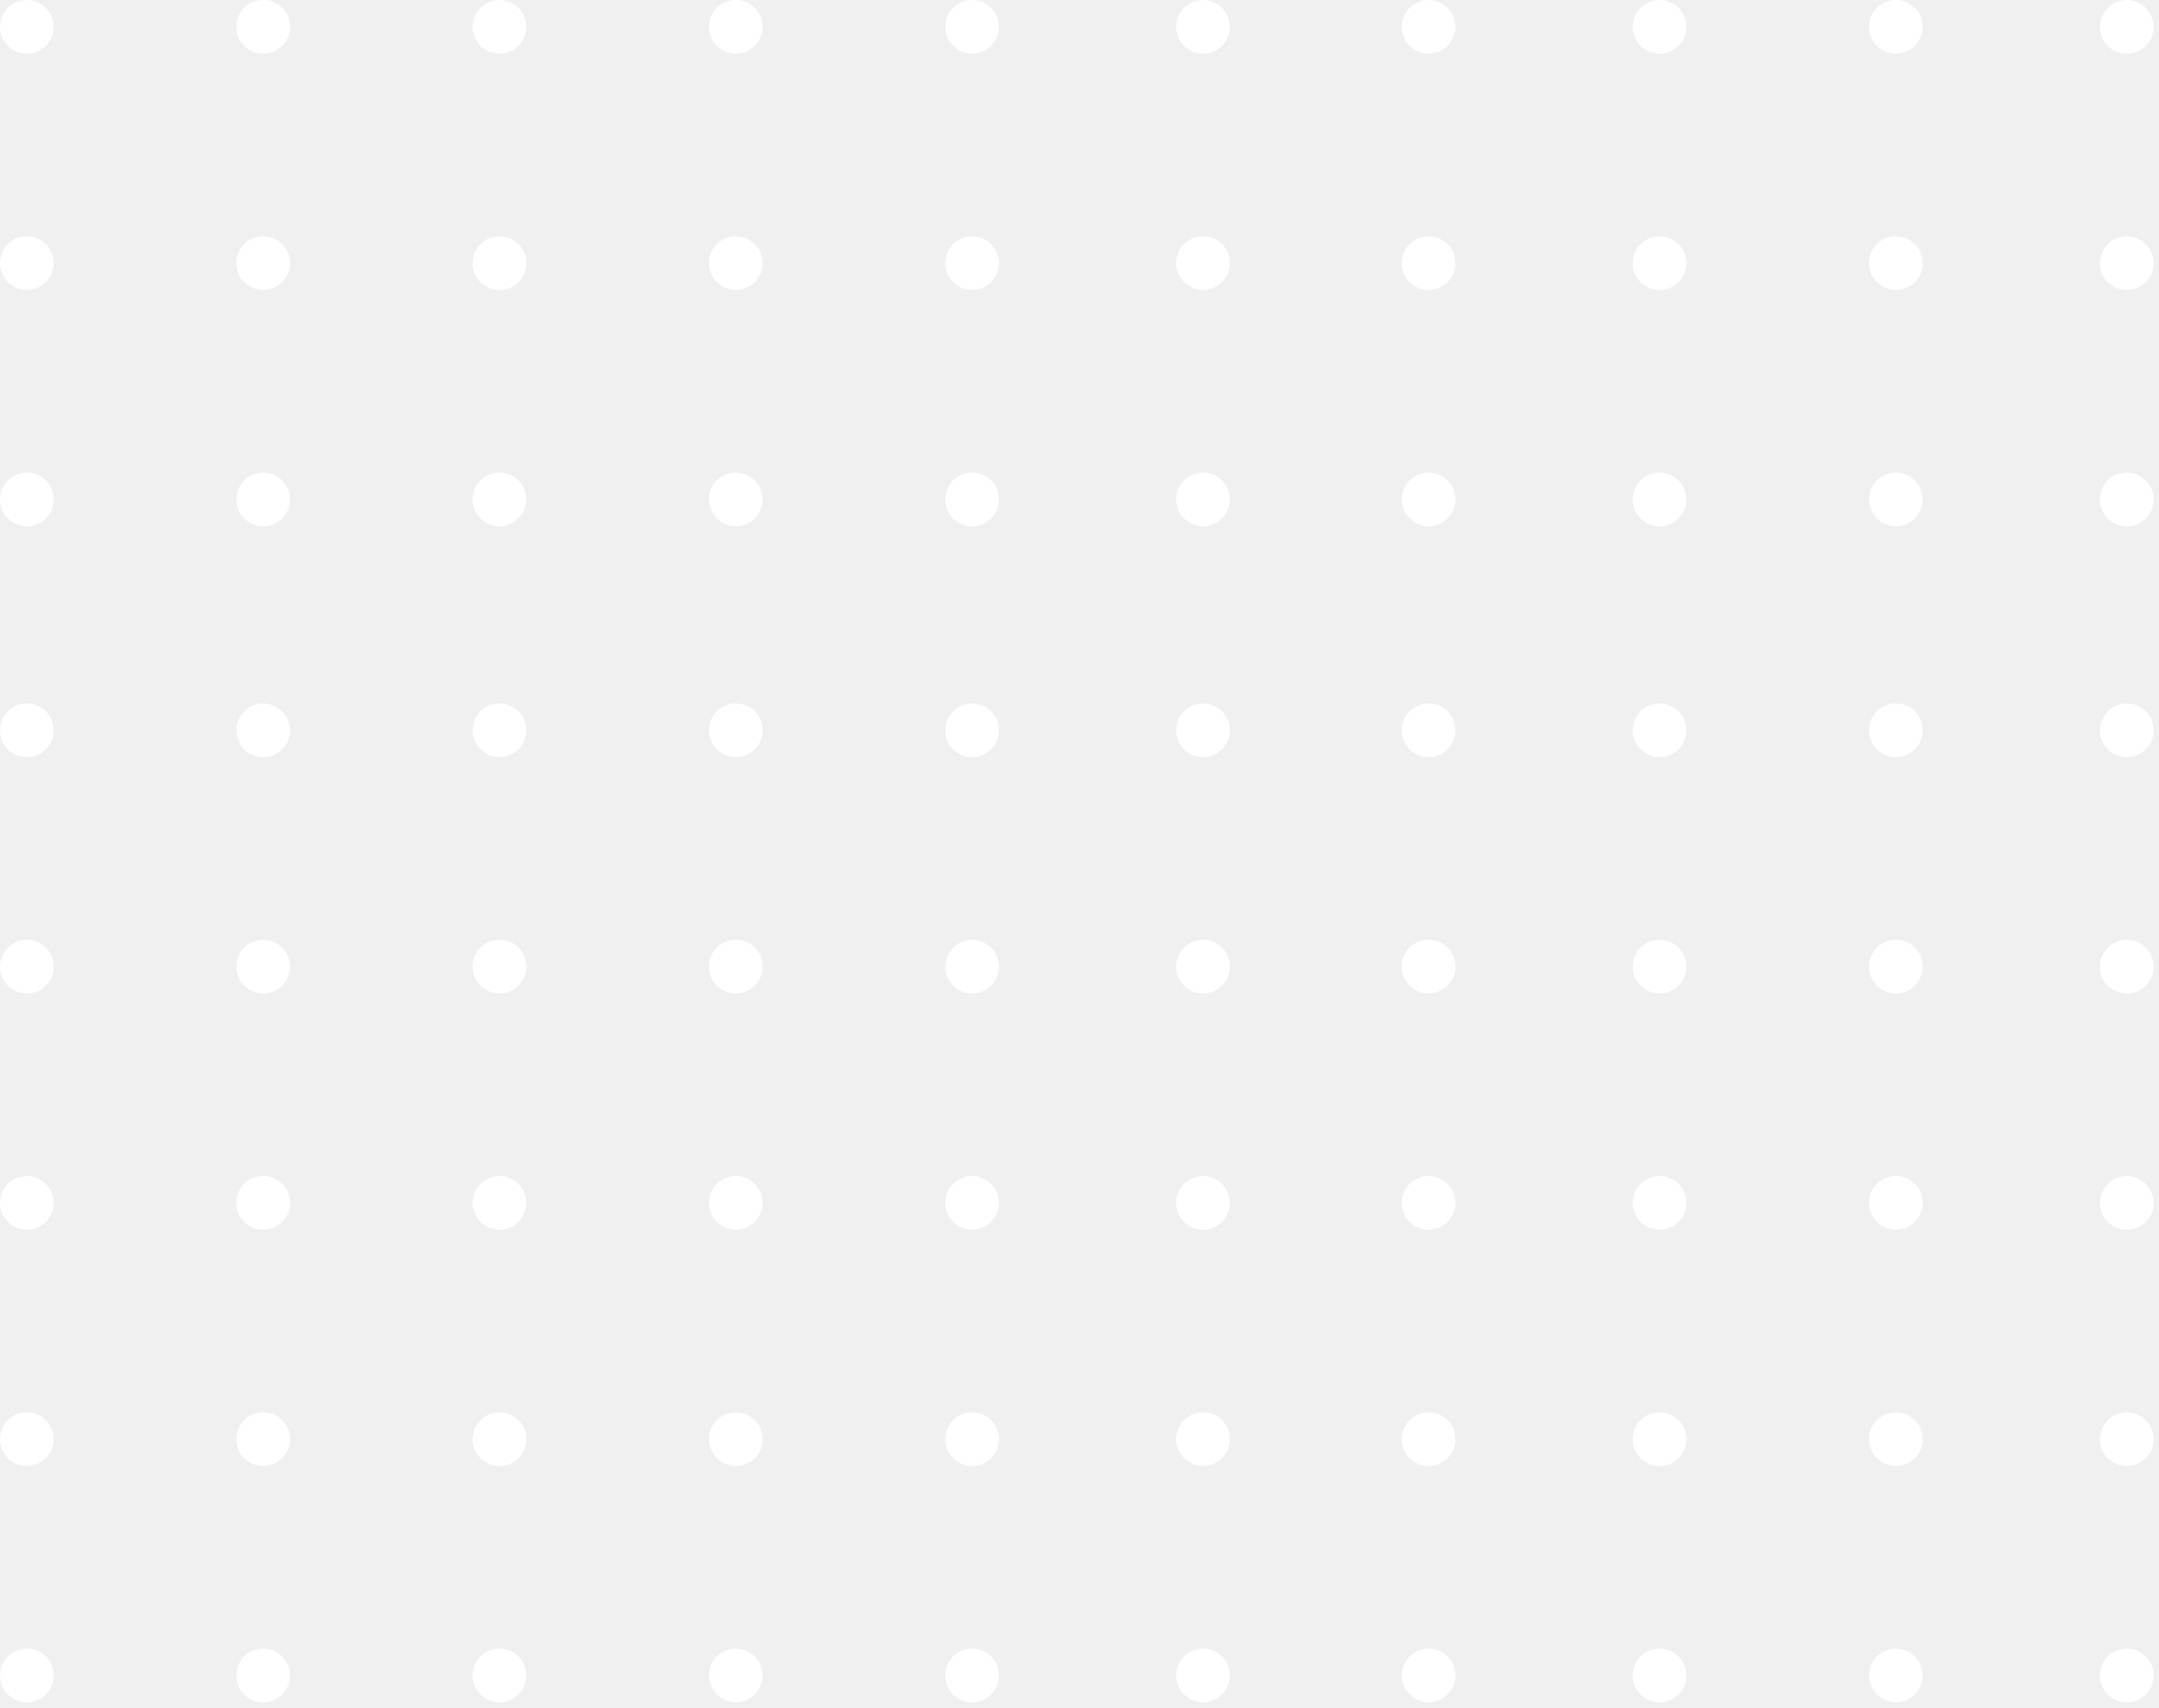
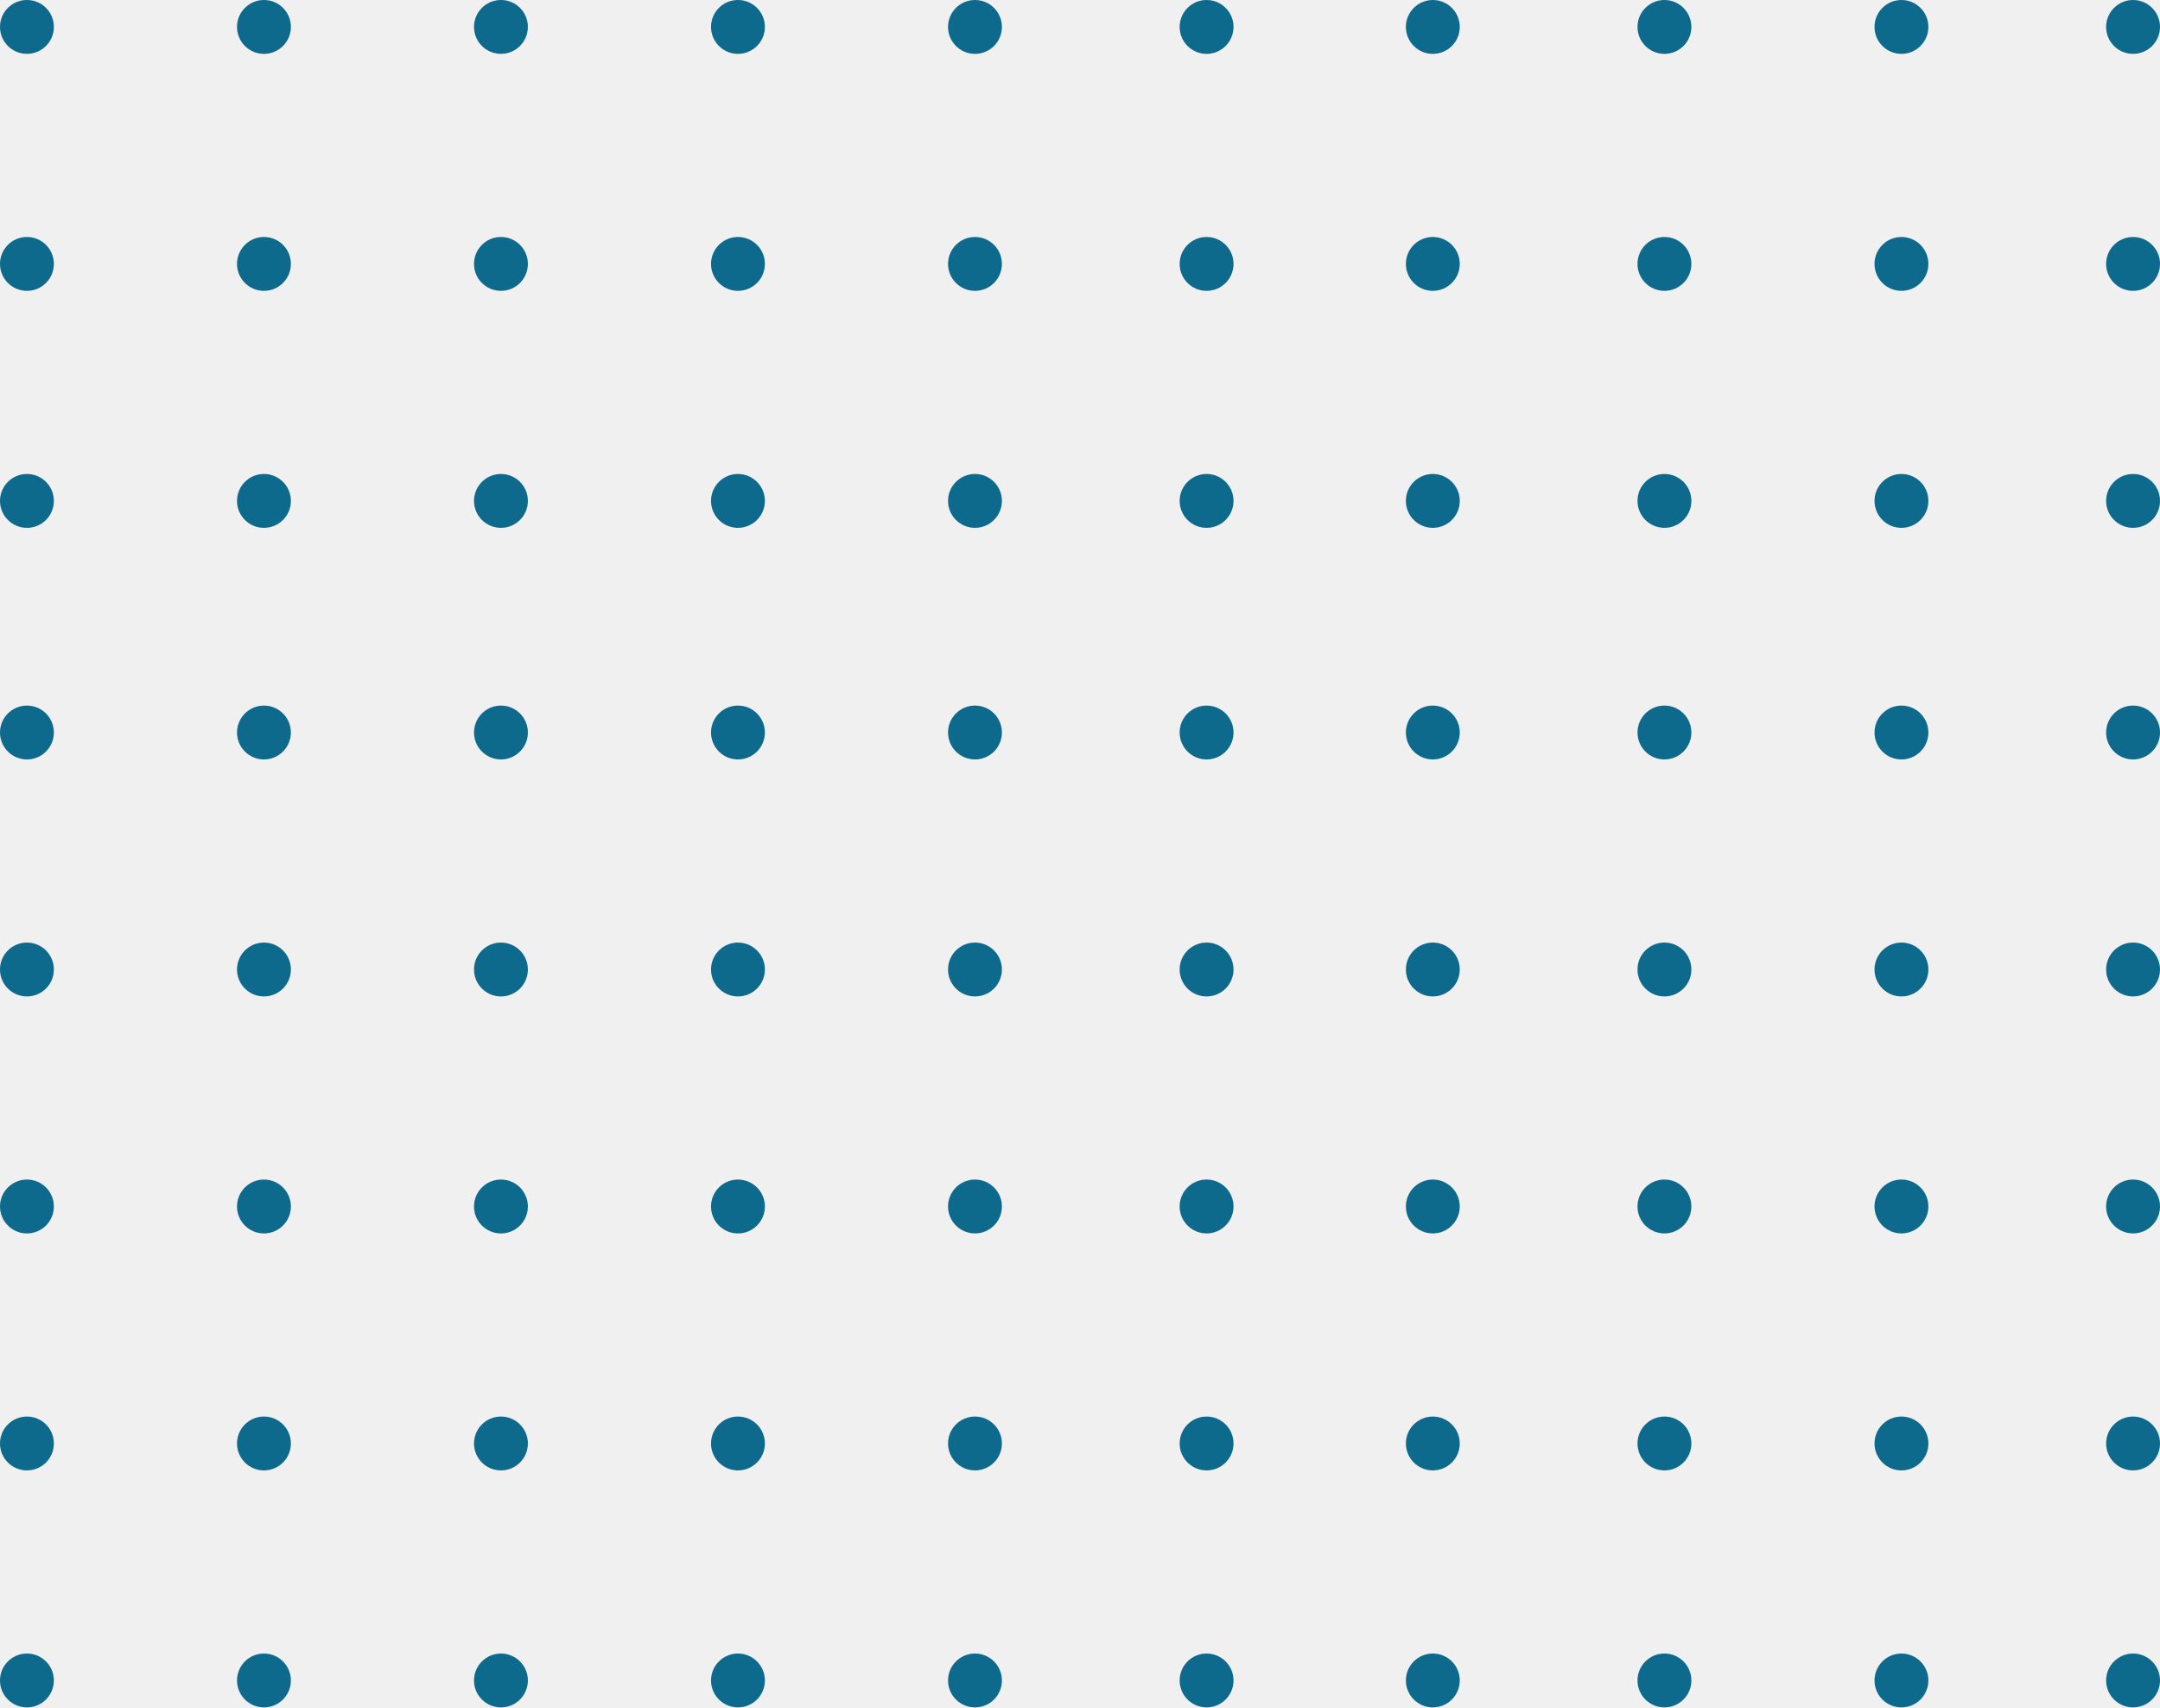
- <svg xmlns="http://www.w3.org/2000/svg" fill="none" height="106" viewBox="0 0 134 106" width="134">
-   <g fill="#fff">
-     <circle cx="1.667" cy="104" r="1.667" transform="matrix(0 -1 1 0 -102.3333 105.6667)" />
-     <circle cx="16.333" cy="104" r="1.667" transform="matrix(0 -1 1 0 -87.6666 120.3334)" />
-     <circle cx="31" cy="104" r="1.667" transform="matrix(0 -1 1 0 -73 135)" />
-     <circle cx="45.667" cy="104" r="1.667" transform="matrix(0 -1 1 0 -58.3333 149.6667)" />
-     <circle cx="60.333" cy="104" r="1.667" transform="matrix(0 -1 1 0 -43.6666 164.3334)" />
-     <circle cx="88.667" cy="104" r="1.667" transform="matrix(0 -1 1 0 -15.3333 192.6667)" />
-     <circle cx="117.667" cy="104" r="1.667" transform="matrix(0 -1 1 0 13.667 221.667)" />
-     <circle cx="74.667" cy="104" r="1.667" transform="matrix(0 -1 1 0 -29.3333 178.6667)" />
-     <circle cx="103" cy="104" r="1.667" transform="matrix(0 -1 1 0 -1 207)" />
-     <circle cx="132" cy="104" r="1.667" transform="matrix(0 -1 1 0 28 236)" />
-     <circle cx="1.667" cy="89.334" r="1.667" transform="matrix(0 -1 1 0 -87.66683 91.00017)" />
-     <circle cx="16.333" cy="89.334" r="1.667" transform="matrix(0 -1 1 0 -73.0002 105.6668)" />
-     <circle cx="31" cy="89.334" r="1.667" transform="matrix(0 -1 1 0 -58.3335 120.3335)" />
-     <circle cx="45.667" cy="89.334" r="1.667" transform="matrix(0 -1 1 0 -43.6668 135.0002)" />
-     <circle cx="60.333" cy="89.334" r="1.667" transform="matrix(0 -1 1 0 -29.0004 149.667)" />
-     <circle cx="88.667" cy="89.334" r="1.667" transform="matrix(0 -1 1 0 -.667 178.0004)" />
-     <circle cx="117.667" cy="89.334" r="1.667" transform="matrix(0 -1 1 0 28.3333 207.0007)" />
-     <circle cx="74.667" cy="89.334" r="1.667" transform="matrix(0 -1 1 0 -14.667 164.0004)" />
-     <circle cx="103" cy="89.334" r="1.667" transform="matrix(0 -1 1 0 13.6663 192.3337)" />
-     <circle cx="132" cy="89.334" r="1.667" transform="matrix(0 -1 1 0 42.6663 221.3337)" />
-     <circle cx="1.667" cy="74.667" r="1.667" transform="matrix(0 -1 1 0 -73.00033 76.33367)" />
-     <circle cx="1.667" cy="31" r="1.667" transform="matrix(0 -1 1 0 -29.33353 32.66687)" />
-     <circle cx="16.333" cy="74.667" r="1.667" transform="matrix(0 -1 1 0 -58.3337 91.0003)" />
-     <circle cx="16.333" cy="31" r="1.667" transform="matrix(0 -1 1 0 -14.6669 47.3335)" />
-     <circle cx="31" cy="74.667" r="1.667" transform="matrix(0 -1 1 0 -43.667 105.667)" />
-     <circle cx="31" cy="31" r="1.667" transform="matrix(0 -1 1 0 -.0002 62.0002)" />
-     <circle cx="45.667" cy="74.667" r="1.667" transform="matrix(0 -1 1 0 -29.0003 120.3337)" />
-     <circle cx="45.667" cy="31" r="1.667" transform="matrix(0 -1 1 0 14.6665 76.6669)" />
-     <circle cx="60.333" cy="74.667" r="1.667" transform="matrix(0 -1 1 0 -14.3334 135)" />
-     <circle cx="60.333" cy="31" r="1.667" transform="matrix(0 -1 1 0 29.3333 91.3333)" />
-     <circle cx="88.667" cy="74.667" r="1.667" transform="matrix(0 -1 1 0 14 163.3334)" />
-     <circle cx="88.667" cy="31" r="1.667" transform="matrix(0 -1 1 0 57.6667 119.6667)" />
-     <circle cx="117.667" cy="74.667" r="1.667" transform="matrix(0 -1 1 0 43.0003 192.3337)" />
-     <circle cx="117.667" cy="31" r="1.667" transform="matrix(0 -1 1 0 86.667 148.667)" />
-     <circle cx="74.667" cy="74.667" r="1.667" transform="matrix(0 -1 1 0 0 149.3334)" />
-     <circle cx="74.667" cy="31" r="1.667" transform="matrix(0 -1 1 0 43.6667 105.6667)" />
-     <circle cx="103" cy="74.667" r="1.667" transform="matrix(0 -1 1 0 28.3333 177.6667)" />
-     <circle cx="103" cy="31" r="1.667" transform="matrix(0 -1 1 0 72 134)" />
-     <circle cx="132" cy="74.667" r="1.667" transform="matrix(0 -1 1 0 57.3333 206.6667)" />
-     <circle cx="132" cy="31" r="1.667" transform="matrix(0 -1 1 0 101 163)" />
-     <circle cx="1.667" cy="60" r="1.667" transform="matrix(0 -1 1 0 -58.33353 61.66687)" />
-     <circle cx="1.667" cy="16.334" r="1.667" transform="matrix(0 -1 1 0 -14.66683 18.00017)" />
-     <circle cx="16.333" cy="60" r="1.667" transform="matrix(0 -1 1 0 -43.6669 76.3335)" />
-     <circle cx="16.333" cy="16.334" r="1.667" transform="matrix(0 -1 1 0 -.0002 32.6668)" />
-     <circle cx="31" cy="60" r="1.667" transform="matrix(0 -1 1 0 -29.0002 91.0002)" />
-     <circle cx="31" cy="16.334" r="1.667" transform="matrix(0 -1 1 0 14.6665 47.3335)" />
-     <circle cx="45.667" cy="60" r="1.667" transform="matrix(0 -1 1 0 -14.3335 105.6669)" />
-     <circle cx="45.667" cy="16.334" r="1.667" transform="matrix(0 -1 1 0 29.3332 62.0002)" />
-     <circle cx="60.333" cy="60" r="1.667" transform="matrix(0 -1 1 0 .3331 120.3335)" />
-     <circle cx="60.333" cy="16.334" r="1.667" transform="matrix(0 -1 1 0 43.9998 76.6668)" />
-     <circle cx="88.667" cy="60" r="1.667" transform="matrix(0 -1 1 0 28.6665 148.6669)" />
-     <circle cx="88.667" cy="16.334" r="1.667" transform="matrix(0 -1 1 0 72.3332 105.0002)" />
-     <circle cx="117.667" cy="60" r="1.667" transform="matrix(0 -1 1 0 57.6668 177.6672)" />
-     <circle cx="117.667" cy="16.334" r="1.667" transform="matrix(0 -1 1 0 101.3335 134.0005)" />
-     <circle cx="74.667" cy="60" r="1.667" transform="matrix(0 -1 1 0 14.6665 134.6669)" />
-     <circle cx="74.667" cy="16.334" r="1.667" transform="matrix(0 -1 1 0 58.3332 91.0002)" />
-     <circle cx="103" cy="60" r="1.667" transform="matrix(0 -1 1 0 42.9998 163.0002)" />
-     <circle cx="103" cy="16.334" r="1.667" transform="matrix(0 -1 1 0 86.6665 119.3335)" />
-     <circle cx="132" cy="60" r="1.667" transform="matrix(0 -1 1 0 71.9998 192.0002)" />
-     <circle cx="132" cy="16.334" r="1.667" transform="matrix(0 -1 1 0 115.6665 148.3335)" />
-     <circle cx="1.667" cy="45.334" r="1.667" transform="matrix(0 -1 1 0 -43.66683 47.00017)" />
-     <circle cx="1.667" cy="1.667" r="1.667" transform="matrix(0 -1 1 0 -.00004 3.33338)" />
-     <circle cx="16.333" cy="45.334" r="1.667" transform="matrix(0 -1 1 0 -29.0002 61.6668)" />
-     <circle cx="16.333" cy="1.667" r="1.667" transform="matrix(0 -1 1 0 14.66659 18.00001)" />
-     <circle cx="31" cy="45.334" r="1.667" transform="matrix(0 -1 1 0 -14.3335 76.3335)" />
-     <circle cx="31" cy="1.667" r="1.667" transform="matrix(0 -1 1 0 29.33329 32.66671)" />
-     <circle cx="45.667" cy="45.334" r="1.667" transform="matrix(0 -1 1 0 .3332 91.0002)" />
-     <circle cx="45.667" cy="1.667" r="1.667" transform="matrix(0 -1 1 0 43.99999 47.33341)" />
-     <circle cx="60.333" cy="45.334" r="1.667" transform="matrix(0 -1 1 0 14.9996 105.667)" />
-     <circle cx="60.333" cy="1.667" r="1.667" transform="matrix(0 -1 1 0 58.66635 62.00025)" />
-     <circle cx="88.667" cy="45.334" r="1.667" transform="matrix(0 -1 1 0 43.333 134.0004)" />
-     <circle cx="88.667" cy="1.667" r="1.667" transform="matrix(0 -1 1 0 86.99975 90.33365)" />
-     <circle cx="117.667" cy="45.334" r="1.667" transform="matrix(0 -1 1 0 72.3333 163.0007)" />
-     <circle cx="117.667" cy="1.667" r="1.667" transform="matrix(0 -1 1 0 116.0001 119.334)" />
-     <circle cx="74.667" cy="45.334" r="1.667" transform="matrix(0 -1 1 0 29.333 120.0004)" />
-     <circle cx="74.667" cy="1.667" r="1.667" transform="matrix(0 -1 1 0 72.99975 76.33365)" />
-     <circle cx="103" cy="45.334" r="1.667" transform="matrix(0 -1 1 0 57.6663 148.3337)" />
-     <circle cx="103" cy="1.667" r="1.667" transform="matrix(0 -1 1 0 101.3331 104.6669)" />
-     <circle cx="132" cy="45.334" r="1.667" transform="matrix(0 -1 1 0 86.6663 177.3337)" />
-     <circle cx="132" cy="1.667" r="1.667" transform="matrix(0 -1 1 0 130.333 133.667)" />
+ <svg xmlns="http://www.w3.org/2000/svg" width="133.667" height="105.667" viewBox="0 0 133.667 105.667">
+   <defs>
+     <style>
+       .cls-1 {
+         fill: #0e6a8d;
+       }
+     </style>
+   </defs>
+   <g id="dotted-shape" transform="translate(0 0)">
+     <circle id="Ellipse_1" data-name="Ellipse 1" class="cls-1" cx="1.667" cy="1.667" r="1.667" transform="translate(0 105.667) rotate(-90)" />
+     <circle id="Ellipse_2" data-name="Ellipse 2" class="cls-1" cx="1.667" cy="1.667" r="1.667" transform="translate(14.667 105.667) rotate(-90)" />
+     <circle id="Ellipse_3" data-name="Ellipse 3" class="cls-1" cx="1.667" cy="1.667" r="1.667" transform="translate(29.333 105.667) rotate(-90)" />
+     <circle id="Ellipse_4" data-name="Ellipse 4" class="cls-1" cx="1.667" cy="1.667" r="1.667" transform="translate(44 105.667) rotate(-90)" />
+     <circle id="Ellipse_5" data-name="Ellipse 5" class="cls-1" cx="1.667" cy="1.667" r="1.667" transform="translate(58.667 105.667) rotate(-90)" />
+     <circle id="Ellipse_6" data-name="Ellipse 6" class="cls-1" cx="1.667" cy="1.667" r="1.667" transform="translate(87 105.667) rotate(-90)" />
+     <circle id="Ellipse_7" data-name="Ellipse 7" class="cls-1" cx="1.667" cy="1.667" r="1.667" transform="translate(116 105.667) rotate(-90)" />
+     <circle id="Ellipse_8" data-name="Ellipse 8" class="cls-1" cx="1.667" cy="1.667" r="1.667" transform="translate(73 105.667) rotate(-90)" />
+     <circle id="Ellipse_9" data-name="Ellipse 9" class="cls-1" cx="1.667" cy="1.667" r="1.667" transform="translate(101.333 105.667) rotate(-90)" />
+     <circle id="Ellipse_10" data-name="Ellipse 10" class="cls-1" cx="1.667" cy="1.667" r="1.667" transform="translate(130.333 105.667) rotate(-90)" />
+     <circle id="Ellipse_11" data-name="Ellipse 11" class="cls-1" cx="1.667" cy="1.667" r="1.667" transform="translate(0 91) rotate(-90)" />
+     <circle id="Ellipse_12" data-name="Ellipse 12" class="cls-1" cx="1.667" cy="1.667" r="1.667" transform="translate(14.667 91) rotate(-90)" />
+     <circle id="Ellipse_13" data-name="Ellipse 13" class="cls-1" cx="1.667" cy="1.667" r="1.667" transform="translate(29.333 91) rotate(-90)" />
+     <circle id="Ellipse_14" data-name="Ellipse 14" class="cls-1" cx="1.667" cy="1.667" r="1.667" transform="translate(44 91) rotate(-90)" />
+     <circle id="Ellipse_15" data-name="Ellipse 15" class="cls-1" cx="1.667" cy="1.667" r="1.667" transform="translate(58.667 91) rotate(-90)" />
+     <circle id="Ellipse_16" data-name="Ellipse 16" class="cls-1" cx="1.667" cy="1.667" r="1.667" transform="translate(87 91) rotate(-90)" />
+     <circle id="Ellipse_17" data-name="Ellipse 17" class="cls-1" cx="1.667" cy="1.667" r="1.667" transform="translate(116 91) rotate(-90)" />
+     <circle id="Ellipse_18" data-name="Ellipse 18" class="cls-1" cx="1.667" cy="1.667" r="1.667" transform="translate(73 91) rotate(-90)" />
+     <circle id="Ellipse_19" data-name="Ellipse 19" class="cls-1" cx="1.667" cy="1.667" r="1.667" transform="translate(101.333 91) rotate(-90)" />
+     <circle id="Ellipse_20" data-name="Ellipse 20" class="cls-1" cx="1.667" cy="1.667" r="1.667" transform="translate(130.333 91) rotate(-90)" />
+     <circle id="Ellipse_21" data-name="Ellipse 21" class="cls-1" cx="1.667" cy="1.667" r="1.667" transform="translate(0 76.334) rotate(-90)" />
+     <circle id="Ellipse_22" data-name="Ellipse 22" class="cls-1" cx="1.667" cy="1.667" r="1.667" transform="translate(0 32.667) rotate(-90)" />
+     <circle id="Ellipse_23" data-name="Ellipse 23" class="cls-1" cx="1.667" cy="1.667" r="1.667" transform="translate(14.667 76.334) rotate(-90)" />
+     <circle id="Ellipse_24" data-name="Ellipse 24" class="cls-1" cx="1.667" cy="1.667" r="1.667" transform="translate(14.667 32.667) rotate(-90)" />
+     <circle id="Ellipse_25" data-name="Ellipse 25" class="cls-1" cx="1.667" cy="1.667" r="1.667" transform="translate(29.333 76.334) rotate(-90)" />
+     <circle id="Ellipse_26" data-name="Ellipse 26" class="cls-1" cx="1.667" cy="1.667" r="1.667" transform="translate(29.333 32.667) rotate(-90)" />
+     <circle id="Ellipse_27" data-name="Ellipse 27" class="cls-1" cx="1.667" cy="1.667" r="1.667" transform="translate(44 76.334) rotate(-90)" />
+     <circle id="Ellipse_28" data-name="Ellipse 28" class="cls-1" cx="1.667" cy="1.667" r="1.667" transform="translate(44 32.667) rotate(-90)" />
+     <circle id="Ellipse_29" data-name="Ellipse 29" class="cls-1" cx="1.667" cy="1.667" r="1.667" transform="translate(58.667 76.333) rotate(-90)" />
+     <circle id="Ellipse_30" data-name="Ellipse 30" class="cls-1" cx="1.667" cy="1.667" r="1.667" transform="translate(58.667 32.667) rotate(-90)" />
+     <circle id="Ellipse_31" data-name="Ellipse 31" class="cls-1" cx="1.667" cy="1.667" r="1.667" transform="translate(87 76.333) rotate(-90)" />
+     <circle id="Ellipse_32" data-name="Ellipse 32" class="cls-1" cx="1.667" cy="1.667" r="1.667" transform="translate(87 32.667) rotate(-90)" />
+     <circle id="Ellipse_33" data-name="Ellipse 33" class="cls-1" cx="1.667" cy="1.667" r="1.667" transform="translate(116 76.333) rotate(-90)" />
+     <circle id="Ellipse_34" data-name="Ellipse 34" class="cls-1" cx="1.667" cy="1.667" r="1.667" transform="translate(116 32.667) rotate(-90)" />
+     <circle id="Ellipse_35" data-name="Ellipse 35" class="cls-1" cx="1.667" cy="1.667" r="1.667" transform="translate(73 76.333) rotate(-90)" />
+     <circle id="Ellipse_36" data-name="Ellipse 36" class="cls-1" cx="1.667" cy="1.667" r="1.667" transform="translate(73 32.667) rotate(-90)" />
+     <circle id="Ellipse_37" data-name="Ellipse 37" class="cls-1" cx="1.667" cy="1.667" r="1.667" transform="translate(101.333 76.333) rotate(-90)" />
+     <circle id="Ellipse_38" data-name="Ellipse 38" class="cls-1" cx="1.667" cy="1.667" r="1.667" transform="translate(101.333 32.667) rotate(-90)" />
+     <circle id="Ellipse_39" data-name="Ellipse 39" class="cls-1" cx="1.667" cy="1.667" r="1.667" transform="translate(130.333 76.333) rotate(-90)" />
+     <circle id="Ellipse_40" data-name="Ellipse 40" class="cls-1" cx="1.667" cy="1.667" r="1.667" transform="translate(130.333 32.667) rotate(-90)" />
+     <circle id="Ellipse_41" data-name="Ellipse 41" class="cls-1" cx="1.667" cy="1.667" r="1.667" transform="translate(0 61.667) rotate(-90)" />
+     <circle id="Ellipse_42" data-name="Ellipse 42" class="cls-1" cx="1.667" cy="1.667" r="1.667" transform="translate(0 18) rotate(-90)" />
+     <circle id="Ellipse_43" data-name="Ellipse 43" class="cls-1" cx="1.667" cy="1.667" r="1.667" transform="translate(14.667 61.667) rotate(-90)" />
+     <circle id="Ellipse_44" data-name="Ellipse 44" class="cls-1" cx="1.667" cy="1.667" r="1.667" transform="translate(14.667 18) rotate(-90)" />
+     <circle id="Ellipse_45" data-name="Ellipse 45" class="cls-1" cx="1.667" cy="1.667" r="1.667" transform="translate(29.333 61.667) rotate(-90)" />
+     <circle id="Ellipse_46" data-name="Ellipse 46" class="cls-1" cx="1.667" cy="1.667" r="1.667" transform="translate(29.333 18) rotate(-90)" />
+     <circle id="Ellipse_47" data-name="Ellipse 47" class="cls-1" cx="1.667" cy="1.667" r="1.667" transform="translate(44 61.667) rotate(-90)" />
+     <circle id="Ellipse_48" data-name="Ellipse 48" class="cls-1" cx="1.667" cy="1.667" r="1.667" transform="translate(44 18) rotate(-90)" />
+     <circle id="Ellipse_49" data-name="Ellipse 49" class="cls-1" cx="1.667" cy="1.667" r="1.667" transform="translate(58.667 61.667) rotate(-90)" />
+     <circle id="Ellipse_50" data-name="Ellipse 50" class="cls-1" cx="1.667" cy="1.667" r="1.667" transform="translate(58.667 18) rotate(-90)" />
+     <circle id="Ellipse_51" data-name="Ellipse 51" class="cls-1" cx="1.667" cy="1.667" r="1.667" transform="translate(87 61.667) rotate(-90)" />
+     <circle id="Ellipse_52" data-name="Ellipse 52" class="cls-1" cx="1.667" cy="1.667" r="1.667" transform="translate(87 18) rotate(-90)" />
+     <circle id="Ellipse_53" data-name="Ellipse 53" class="cls-1" cx="1.667" cy="1.667" r="1.667" transform="translate(116 61.667) rotate(-90)" />
+     <circle id="Ellipse_54" data-name="Ellipse 54" class="cls-1" cx="1.667" cy="1.667" r="1.667" transform="translate(116 18) rotate(-90)" />
+     <circle id="Ellipse_55" data-name="Ellipse 55" class="cls-1" cx="1.667" cy="1.667" r="1.667" transform="translate(73 61.667) rotate(-90)" />
+     <circle id="Ellipse_56" data-name="Ellipse 56" class="cls-1" cx="1.667" cy="1.667" r="1.667" transform="translate(73 18) rotate(-90)" />
+     <circle id="Ellipse_57" data-name="Ellipse 57" class="cls-1" cx="1.667" cy="1.667" r="1.667" transform="translate(101.333 61.667) rotate(-90)" />
+     <circle id="Ellipse_58" data-name="Ellipse 58" class="cls-1" cx="1.667" cy="1.667" r="1.667" transform="translate(101.333 18) rotate(-90)" />
+     <circle id="Ellipse_59" data-name="Ellipse 59" class="cls-1" cx="1.667" cy="1.667" r="1.667" transform="translate(130.333 61.667) rotate(-90)" />
+     <circle id="Ellipse_60" data-name="Ellipse 60" class="cls-1" cx="1.667" cy="1.667" r="1.667" transform="translate(130.333 18) rotate(-90)" />
+     <circle id="Ellipse_61" data-name="Ellipse 61" class="cls-1" cx="1.667" cy="1.667" r="1.667" transform="translate(0 47) rotate(-90)" />
+     <circle id="Ellipse_62" data-name="Ellipse 62" class="cls-1" cx="1.667" cy="1.667" r="1.667" transform="translate(0 3.333) rotate(-90)" />
+     <circle id="Ellipse_63" data-name="Ellipse 63" class="cls-1" cx="1.667" cy="1.667" r="1.667" transform="translate(14.667 47) rotate(-90)" />
+     <circle id="Ellipse_64" data-name="Ellipse 64" class="cls-1" cx="1.667" cy="1.667" r="1.667" transform="translate(14.667 3.333) rotate(-90)" />
+     <circle id="Ellipse_65" data-name="Ellipse 65" class="cls-1" cx="1.667" cy="1.667" r="1.667" transform="translate(29.333 47) rotate(-90)" />
+     <circle id="Ellipse_66" data-name="Ellipse 66" class="cls-1" cx="1.667" cy="1.667" r="1.667" transform="translate(29.333 3.333) rotate(-90)" />
+     <circle id="Ellipse_67" data-name="Ellipse 67" class="cls-1" cx="1.667" cy="1.667" r="1.667" transform="translate(44 47) rotate(-90)" />
+     <circle id="Ellipse_68" data-name="Ellipse 68" class="cls-1" cx="1.667" cy="1.667" r="1.667" transform="translate(44 3.333) rotate(-90)" />
+     <circle id="Ellipse_69" data-name="Ellipse 69" class="cls-1" cx="1.667" cy="1.667" r="1.667" transform="translate(58.667 47) rotate(-90)" />
+     <circle id="Ellipse_70" data-name="Ellipse 70" class="cls-1" cx="1.667" cy="1.667" r="1.667" transform="translate(58.667 3.334) rotate(-90)" />
+     <circle id="Ellipse_71" data-name="Ellipse 71" class="cls-1" cx="1.667" cy="1.667" r="1.667" transform="translate(87 47) rotate(-90)" />
+     <circle id="Ellipse_72" data-name="Ellipse 72" class="cls-1" cx="1.667" cy="1.667" r="1.667" transform="translate(87 3.334) rotate(-90)" />
+     <circle id="Ellipse_73" data-name="Ellipse 73" class="cls-1" cx="1.667" cy="1.667" r="1.667" transform="translate(116 47) rotate(-90)" />
+     <circle id="Ellipse_74" data-name="Ellipse 74" class="cls-1" cx="1.667" cy="1.667" r="1.667" transform="translate(116 3.334) rotate(-90)" />
+     <circle id="Ellipse_75" data-name="Ellipse 75" class="cls-1" cx="1.667" cy="1.667" r="1.667" transform="translate(73 47) rotate(-90)" />
+     <circle id="Ellipse_76" data-name="Ellipse 76" class="cls-1" cx="1.667" cy="1.667" r="1.667" transform="translate(73 3.334) rotate(-90)" />
+     <circle id="Ellipse_77" data-name="Ellipse 77" class="cls-1" cx="1.667" cy="1.667" r="1.667" transform="translate(101.333 47) rotate(-90)" />
+     <circle id="Ellipse_78" data-name="Ellipse 78" class="cls-1" cx="1.667" cy="1.667" r="1.667" transform="translate(101.333 3.334) rotate(-90)" />
+     <circle id="Ellipse_79" data-name="Ellipse 79" class="cls-1" cx="1.667" cy="1.667" r="1.667" transform="translate(130.333 47) rotate(-90)" />
+     <circle id="Ellipse_80" data-name="Ellipse 80" class="cls-1" cx="1.667" cy="1.667" r="1.667" transform="translate(130.333 3.334) rotate(-90)" />
  </g>
</svg>
